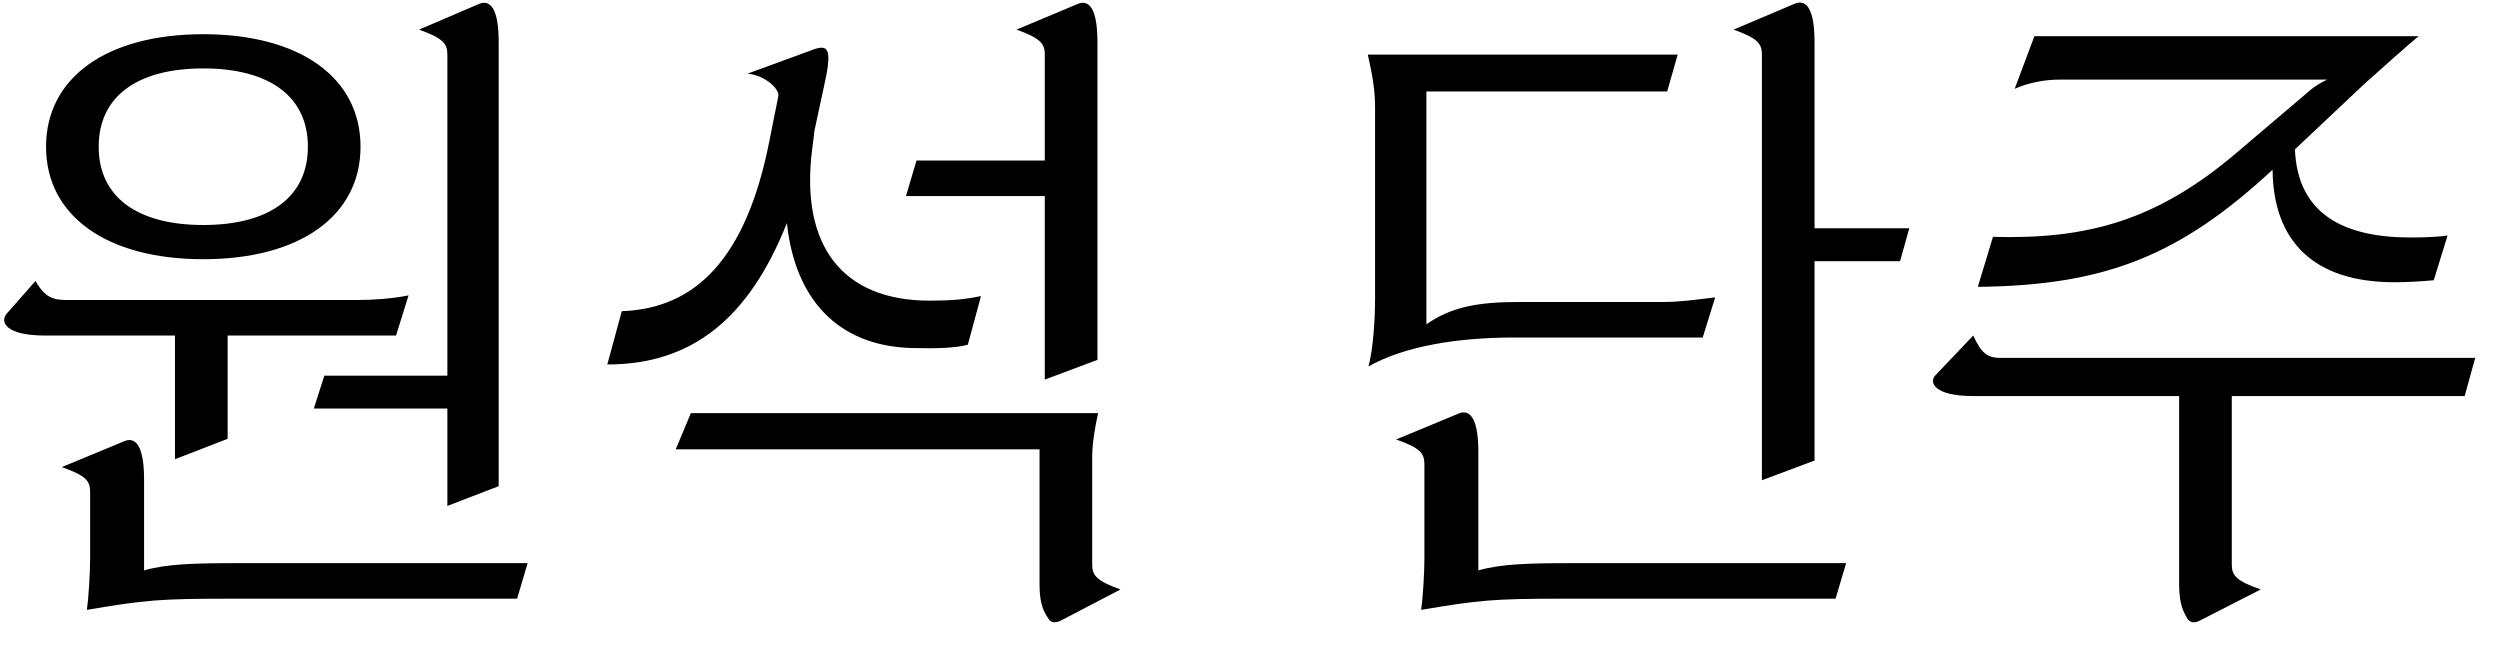
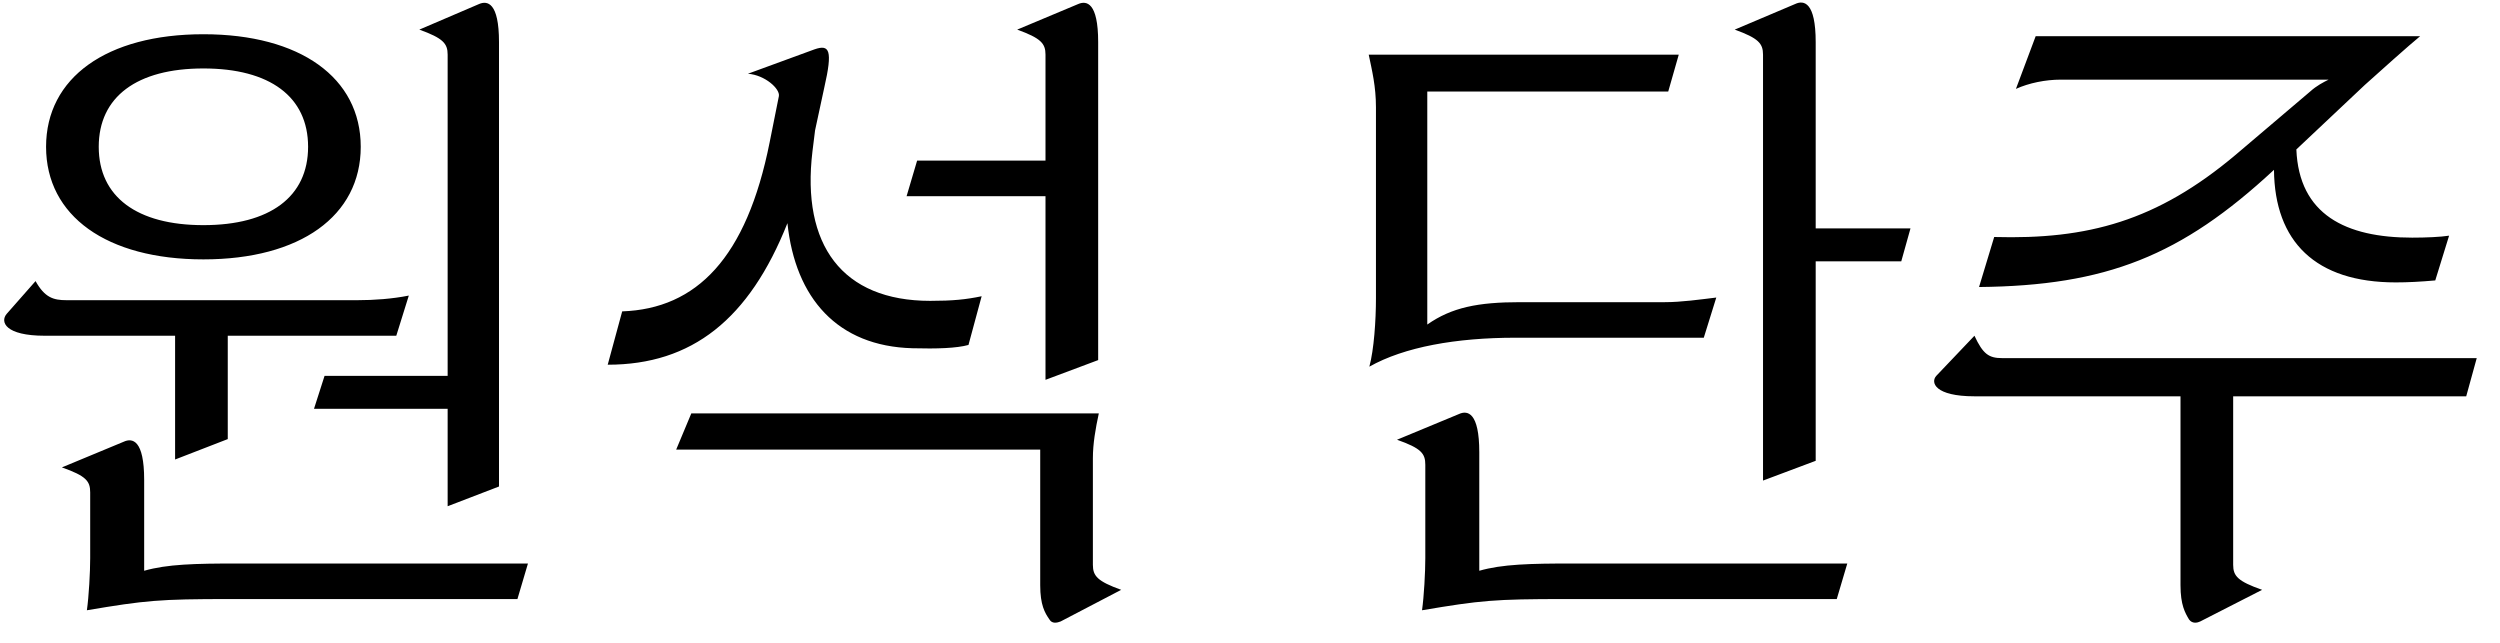
- <svg xmlns="http://www.w3.org/2000/svg" width="38" height="10" viewBox="0 0 38 10" fill="none">
-   <path d="M2.19 8.67C2.54 8.57 2.96 8.56 3.61 8.56H8.02L7.86 9.1H3.49C2.42 9.1 2.21 9.12 1.32 9.27C1.35 9.06 1.37 8.69 1.37 8.48V7.48C1.37 7.31 1.31 7.23 0.94 7.1L1.88 6.71C2.01 6.65 2.19 6.68 2.19 7.29V8.67ZM3.09 3.94C1.62 3.94 0.7 3.28 0.7 2.23C0.7 1.18 1.62 0.52 3.09 0.52C4.56 0.52 5.48 1.18 5.48 2.23C5.48 3.28 4.56 3.94 3.09 3.94ZM3.09 3.42C4.1 3.42 4.68 2.99 4.68 2.23C4.68 1.47 4.1 1.04 3.09 1.04C2.08 1.04 1.5 1.47 1.5 2.23C1.5 2.99 2.08 3.42 3.09 3.42ZM7.58 7.39L6.8 7.69V6.21H4.77L4.93 5.71H6.8V0.83C6.8 0.66 6.73 0.58 6.37 0.45L7.28 0.06C7.4 0.01 7.58 0.03 7.58 0.64V7.39ZM0.68 5.1C0.08 5.1 -0 4.89 0.1 4.77L0.54 4.27C0.68 4.52 0.81 4.56 1.01 4.56H5.43C5.68 4.56 5.96 4.54 6.21 4.49L6.02 5.1H3.46V6.67L2.66 6.98V5.1H0.68ZM10.271 6.83L10.501 6.28H16.691C16.641 6.51 16.601 6.74 16.601 6.96V8.58C16.601 8.75 16.671 8.83 17.031 8.96L16.111 9.44C16.061 9.46 15.981 9.48 15.941 9.41C15.871 9.31 15.801 9.19 15.801 8.89V6.83H10.271ZM11.831 1.46C11.851 1.35 11.621 1.14 11.361 1.12L12.371 0.75C12.601 0.67 12.651 0.76 12.521 1.33L12.381 1.98L12.341 2.3C12.171 3.72 12.791 4.57 14.131 4.57C14.471 4.57 14.671 4.55 14.911 4.5L14.711 5.24C14.531 5.29 14.231 5.3 13.861 5.29C12.721 5.26 12.081 4.53 11.961 3.39C11.381 4.85 10.511 5.54 9.231 5.54L9.451 4.73C10.581 4.69 11.341 3.92 11.691 2.16L11.831 1.46ZM16.681 5.47L15.881 5.77V2.98H13.771L13.931 2.44H15.881V0.83C15.881 0.66 15.811 0.58 15.451 0.45L16.381 0.06C16.501 0.01 16.681 0.03 16.681 0.64V5.47ZM20.901 1.63C20.901 1.31 20.841 1.07 20.791 0.83H25.501L25.341 1.39H21.681V4.93C22.051 4.67 22.451 4.59 23.091 4.59H25.291C25.541 4.59 25.821 4.55 26.071 4.52L25.881 5.13H23.021C22.121 5.13 21.331 5.27 20.801 5.57C20.871 5.31 20.901 4.87 20.901 4.53V1.63ZM27.581 7L26.781 7.3V0.83C26.781 0.66 26.711 0.58 26.351 0.45L27.271 0.06C27.401 -8.70228e-06 27.581 0.03 27.581 0.64V3.47H29.021L28.881 3.97H27.581V7ZM22.471 8.67C22.821 8.57 23.241 8.56 23.891 8.56H28.061L27.901 9.1H23.771C22.701 9.1 22.491 9.12 21.601 9.27C21.631 9.06 21.651 8.69 21.651 8.48V7.06C21.651 6.89 21.591 6.81 21.221 6.68L22.161 6.29C22.291 6.23 22.471 6.26 22.471 6.87V8.67ZM36.993 4.26C36.763 4.28 36.573 4.29 36.393 4.29C35.173 4.29 34.553 3.67 34.543 2.58C33.133 3.89 31.993 4.34 30.063 4.36L30.293 3.6C31.713 3.64 32.763 3.36 33.963 2.35L35.093 1.39C35.193 1.3 35.293 1.25 35.373 1.21H31.303C31.073 1.21 30.823 1.26 30.623 1.35L30.923 0.55H36.763C36.603 0.68 36.123 1.11 35.923 1.29L34.883 2.27C34.923 3.26 35.633 3.61 36.643 3.61C36.853 3.61 37.073 3.6 37.203 3.58L36.993 4.26ZM33.923 8.58C33.923 8.75 33.993 8.83 34.363 8.96L33.423 9.44C33.383 9.46 33.303 9.48 33.253 9.41C33.193 9.31 33.123 9.19 33.123 8.89V6.02H29.993C29.393 6.02 29.323 5.81 29.413 5.71L29.993 5.1C30.123 5.38 30.213 5.44 30.413 5.44H37.623L37.463 6.02H33.923V8.58Z" fill="black" />
+ <svg xmlns="http://www.w3.org/2000/svg" width="105" height="27" viewBox="0 0 105 27" fill="none">
+   <path d="M6.055 23.972C7.023 23.695 8.184 23.667 9.981 23.667H22.174L21.732 25.16H9.649C6.691 25.16 6.11 25.216 3.649 25.631C3.732 25.05 3.788 24.027 3.788 23.446V20.681C3.788 20.211 3.622 19.99 2.599 19.631L5.198 18.552C5.557 18.387 6.055 18.469 6.055 20.156V23.972ZM8.543 10.894C4.479 10.894 1.935 9.069 1.935 6.166C1.935 3.263 4.479 1.438 8.543 1.438C12.608 1.438 15.151 3.263 15.151 6.166C15.151 9.069 12.608 10.894 8.543 10.894ZM8.543 9.456C11.336 9.456 12.94 8.267 12.94 6.166C12.94 4.064 11.336 2.875 8.543 2.875C5.751 2.875 4.147 4.064 4.147 6.166C4.147 8.267 5.751 9.456 8.543 9.456ZM20.958 20.433L18.801 21.262V17.17H13.188L13.631 15.787H18.801V2.295C18.801 1.825 18.608 1.604 17.612 1.244L20.128 0.166C20.46 0.028 20.958 0.083 20.958 1.77V20.433ZM1.88 14.101C0.221 14.101 -0 13.52 0.276 13.188L1.493 11.806C1.88 12.497 2.239 12.608 2.792 12.608H15.013C15.704 12.608 16.479 12.553 17.17 12.414L16.644 14.101H9.566V18.442L7.354 19.299V14.101H1.88ZM28.399 18.884L29.035 17.363H46.15C46.012 17.999 45.901 18.635 45.901 19.244V23.723C45.901 24.193 46.095 24.414 47.09 24.773L44.547 26.101C44.408 26.156 44.187 26.211 44.077 26.018C43.883 25.741 43.689 25.409 43.689 24.58V18.884H28.399ZM32.713 4.037C32.768 3.733 32.132 3.152 31.413 3.097L34.206 2.074C34.842 1.852 34.98 2.101 34.62 3.677L34.233 5.474L34.123 6.359C33.653 10.285 35.367 12.636 39.072 12.636C40.012 12.636 40.565 12.58 41.229 12.442L40.676 14.488C40.178 14.626 39.349 14.654 38.325 14.626C35.173 14.543 33.404 12.525 33.072 9.373C31.469 13.41 29.063 15.318 25.524 15.318L26.132 13.078C29.257 12.967 31.358 10.838 32.326 5.972L32.713 4.037ZM46.123 15.124L43.911 15.953V8.239H38.077L38.519 6.746H43.911V2.295C43.911 1.825 43.717 1.604 42.722 1.244L45.293 0.166C45.625 0.028 46.123 0.083 46.123 1.77V15.124ZM57.79 4.507C57.79 3.622 57.624 2.958 57.486 2.295H70.508L70.066 3.843H59.946V13.631C60.969 12.912 62.075 12.691 63.845 12.691H69.927C70.619 12.691 71.393 12.58 72.084 12.497L71.559 14.184H63.651C61.163 14.184 58.979 14.571 57.513 15.4C57.707 14.681 57.79 13.465 57.79 12.525V4.507ZM76.259 19.354L74.047 20.184V2.295C74.047 1.825 73.854 1.604 72.858 1.244L75.402 0.166C75.761 -2.59707e-05 76.259 0.083 76.259 1.77V9.594H80.24L79.853 10.977H76.259V19.354ZM62.13 23.972C63.098 23.695 64.26 23.667 66.057 23.667H77.586L77.144 25.16H65.725C62.767 25.16 62.186 25.216 59.725 25.631C59.808 25.05 59.863 24.027 59.863 23.446V19.52C59.863 19.05 59.697 18.829 58.674 18.469L61.273 17.391C61.633 17.225 62.13 17.308 62.13 18.995V23.972ZM102.281 11.778C101.645 11.834 101.12 11.861 100.622 11.861C97.249 11.861 95.535 10.147 95.507 7.133C91.609 10.755 88.457 12 83.12 12.055L83.756 9.954C87.682 10.064 90.585 9.29 93.903 6.497L97.028 3.843C97.304 3.594 97.581 3.456 97.802 3.345H86.549C85.913 3.345 85.222 3.484 84.669 3.733L85.498 1.521H101.645C101.203 1.88 99.876 3.069 99.323 3.567L96.447 6.276C96.558 9.014 98.521 9.981 101.313 9.981C101.894 9.981 102.502 9.954 102.862 9.898L102.281 11.778ZM93.793 23.723C93.793 24.193 93.986 24.414 95.009 24.773L92.41 26.101C92.3 26.156 92.079 26.211 91.94 26.018C91.775 25.741 91.581 25.409 91.581 24.58V16.645H82.927C81.268 16.645 81.074 16.064 81.323 15.787L82.927 14.101C83.286 14.875 83.535 15.041 84.088 15.041H104.023L103.581 16.645H93.793V23.723Z" fill="black" />
</svg>
